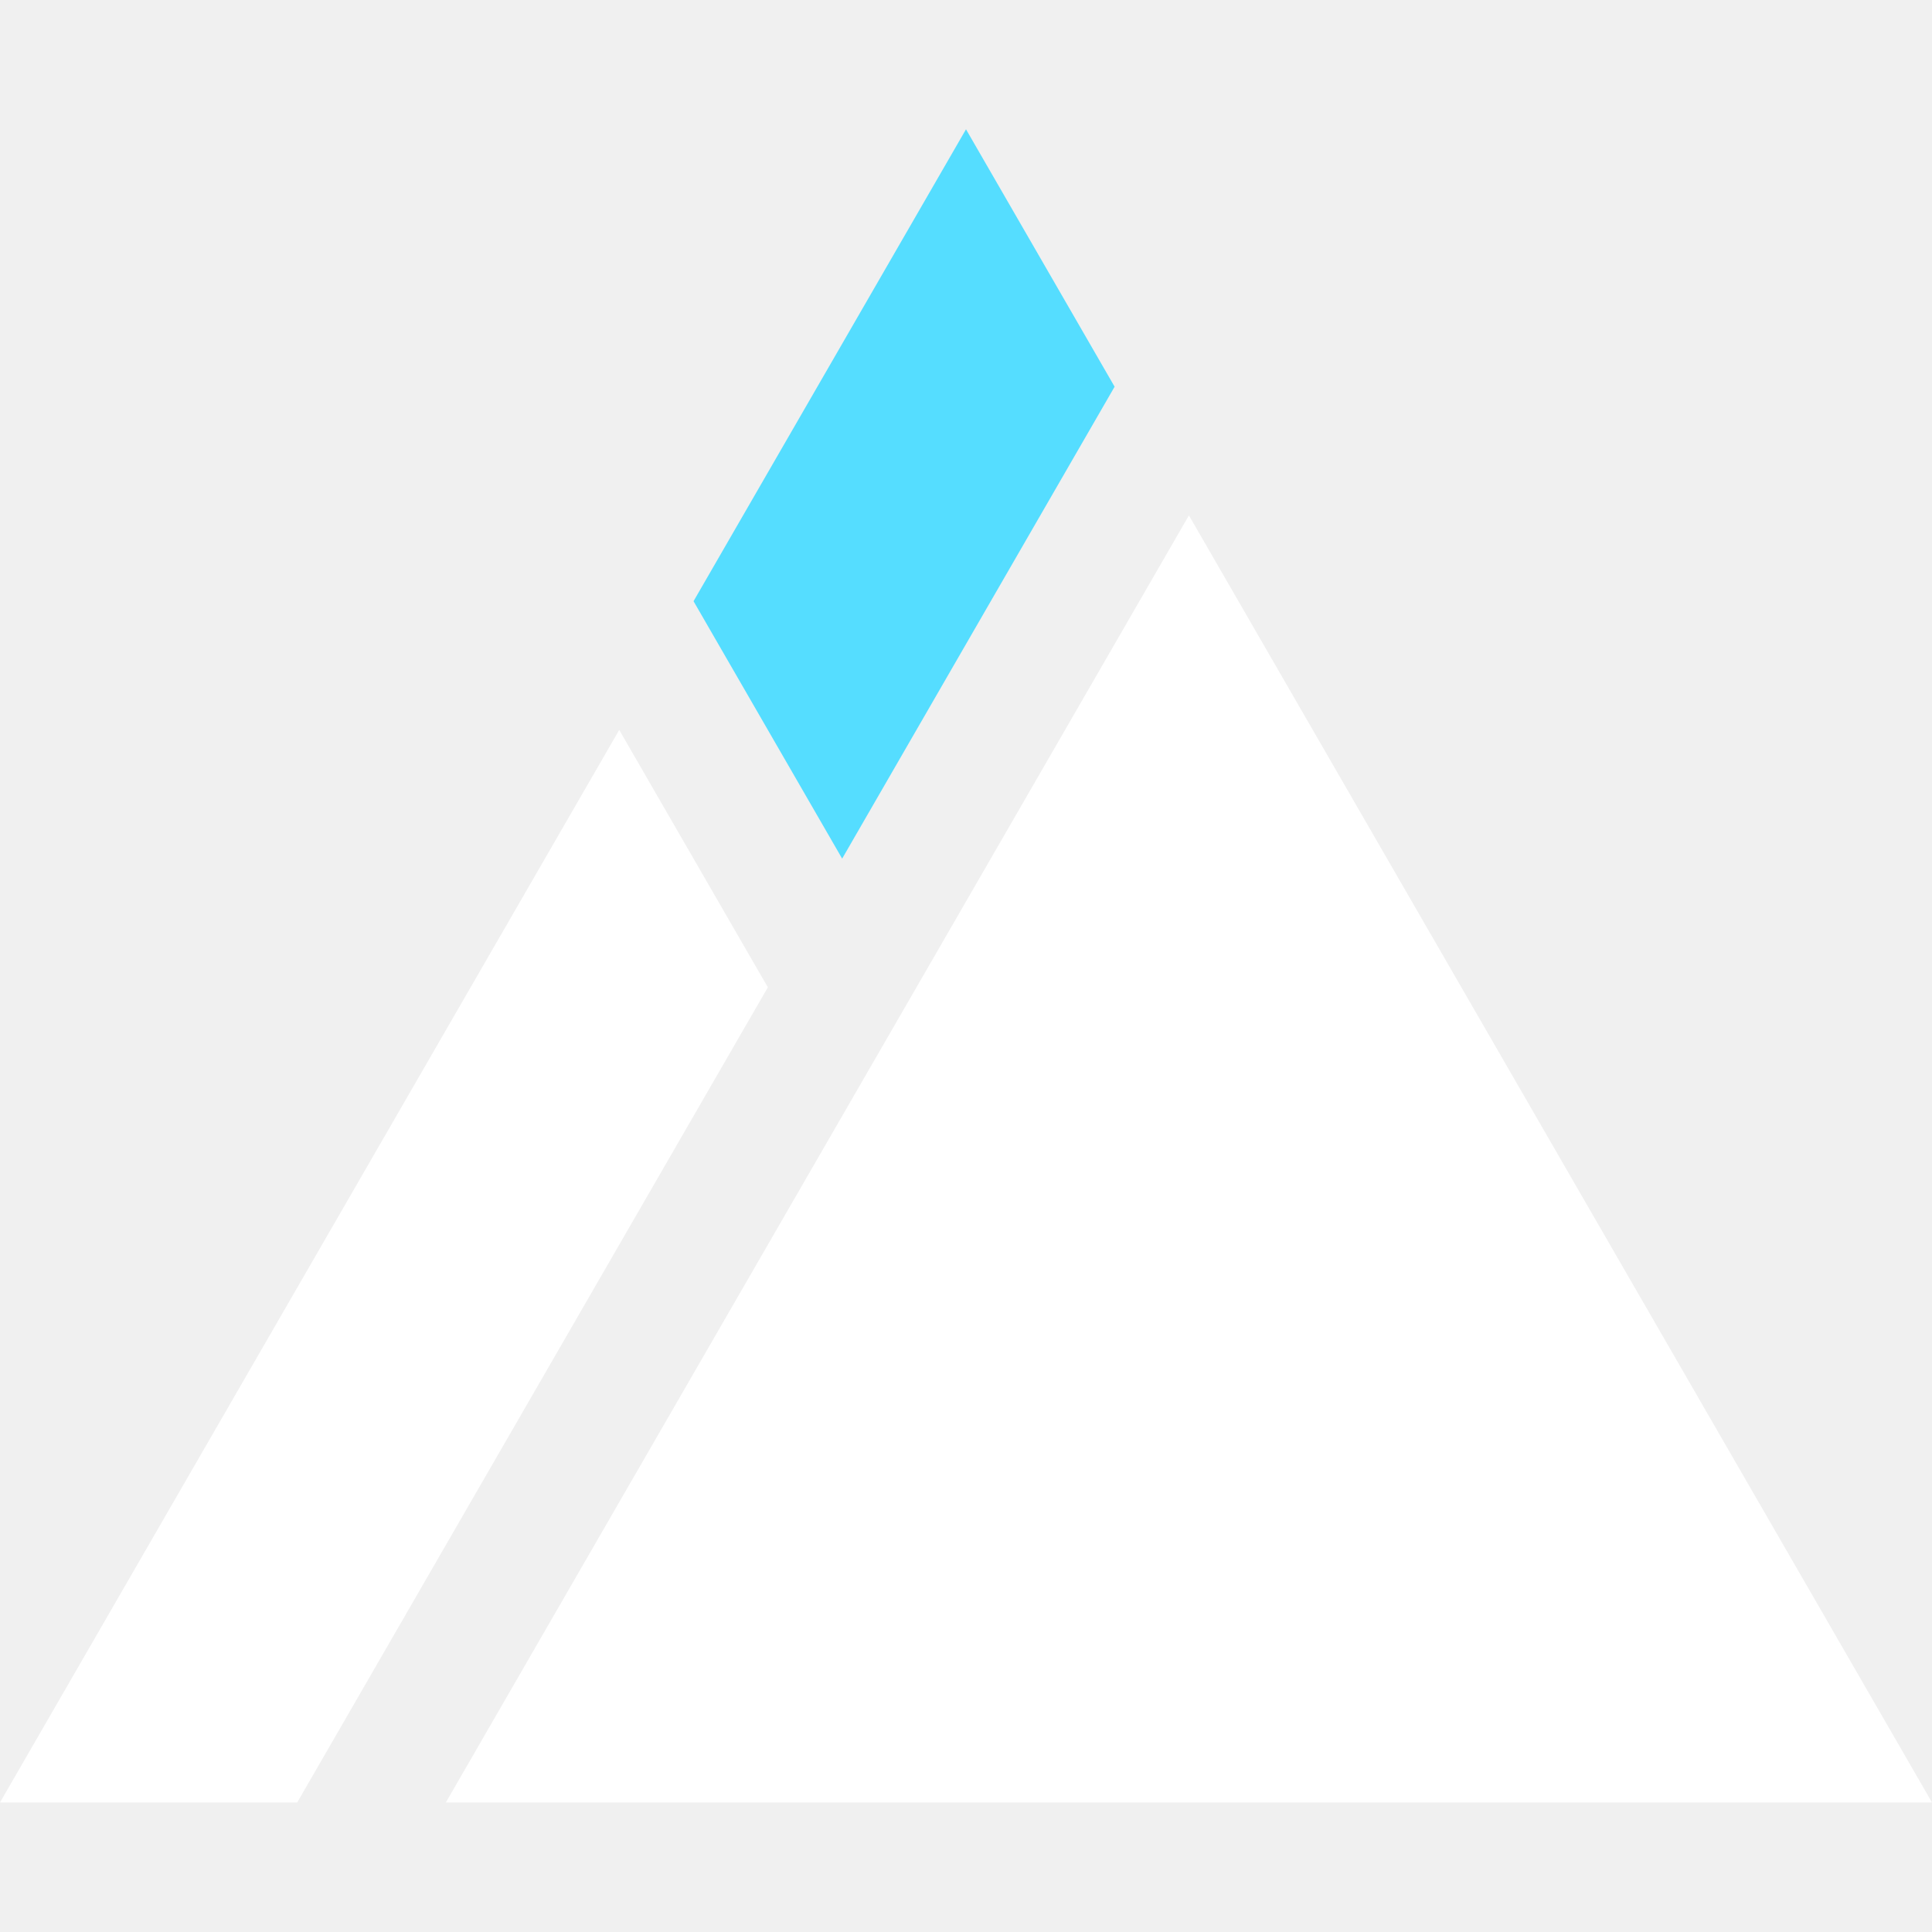
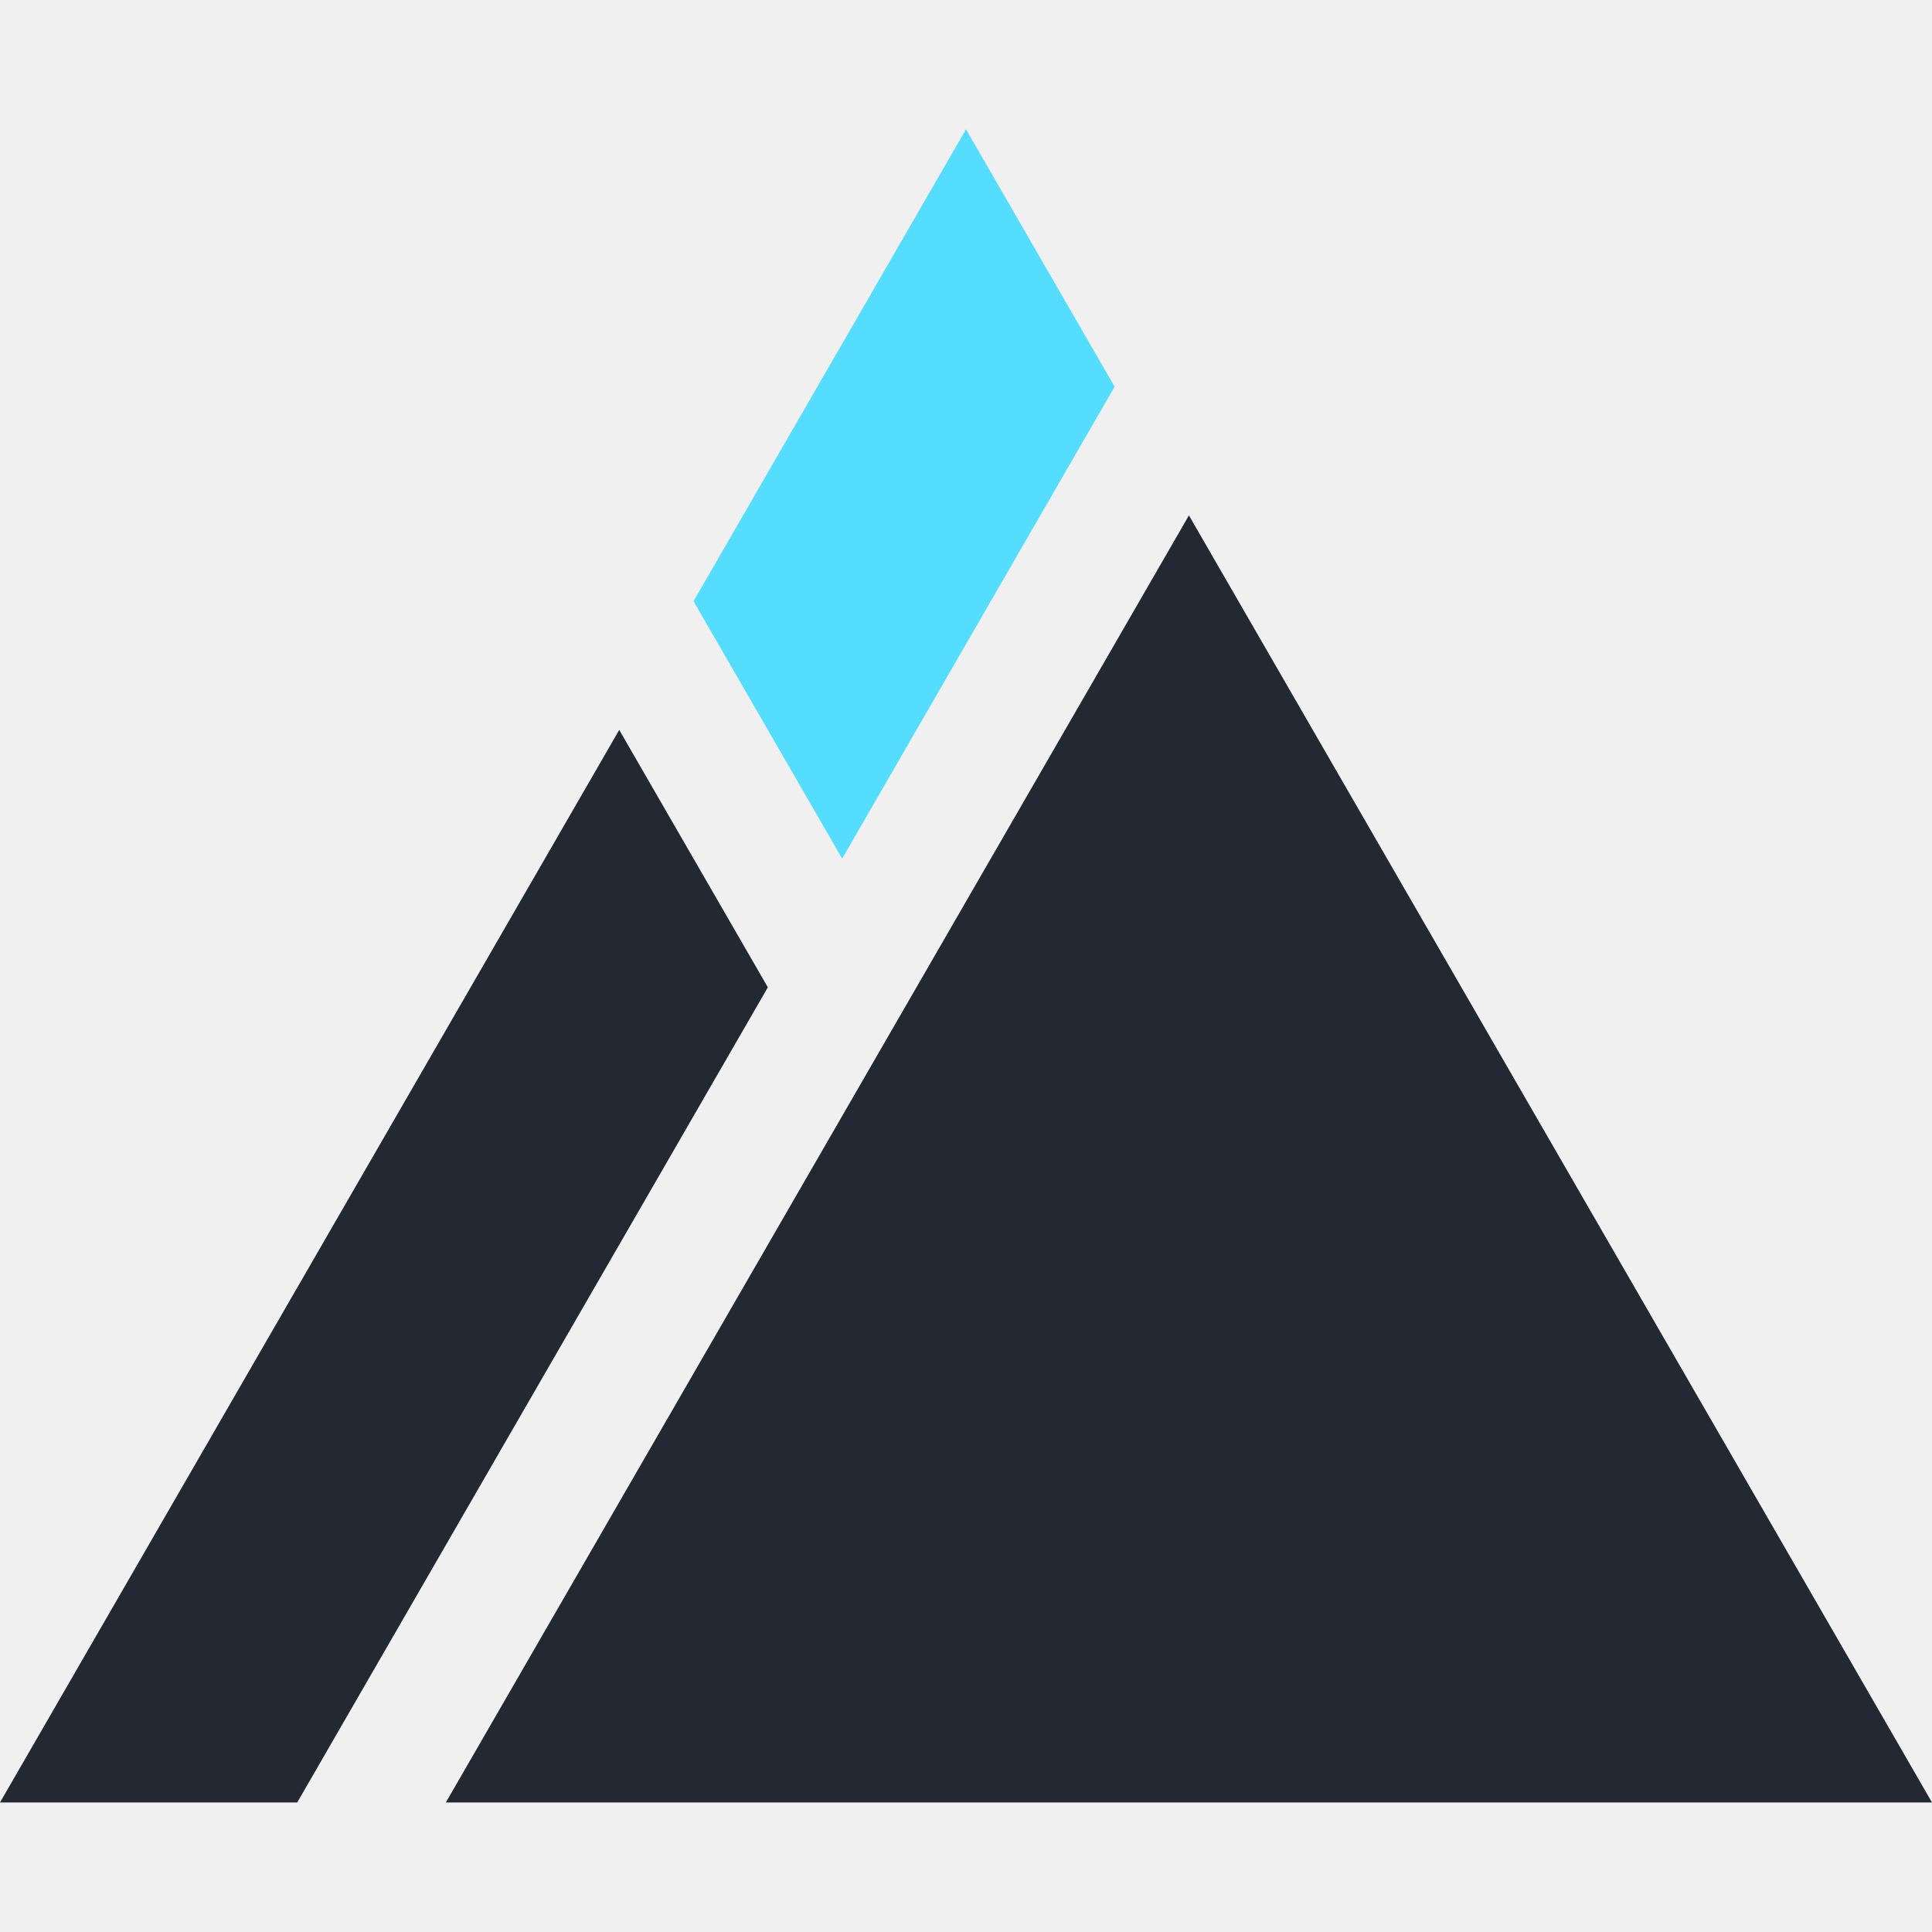
<svg xmlns="http://www.w3.org/2000/svg" style="background-color: #1a1a1aff" width="260" height="260" viewBox="0 0 195 195" fill="none" version="1.1" id="svg3">
  <defs id="defs3" />
  <g id="g3" transform="translate(0,-118.0751)">
-     <polygon points="62.5,191.747 0,300 30,300 77.5,217.728 " style="fill:#ffffff" id="polygon1" />
-     <polygon points="195,300 120,170.096 45,300 " style="fill:#ffffff" id="polygon2" />
+     <polygon points="62.5,191.747 0,300 30,300 77.5,217.728 " style="fill:#222932;fill-opacity:1" id="polygon1" />
+     <polygon points="195,300 120,170.096 45,300 " style="fill:#222932;fill-opacity:1" id="polygon2" />
    <polygon points="85,204.737 70,178.756 97.5,131.125 112.5,157.106 " style="fill:#55ddff" id="polygon3" />
  </g>
</svg>
